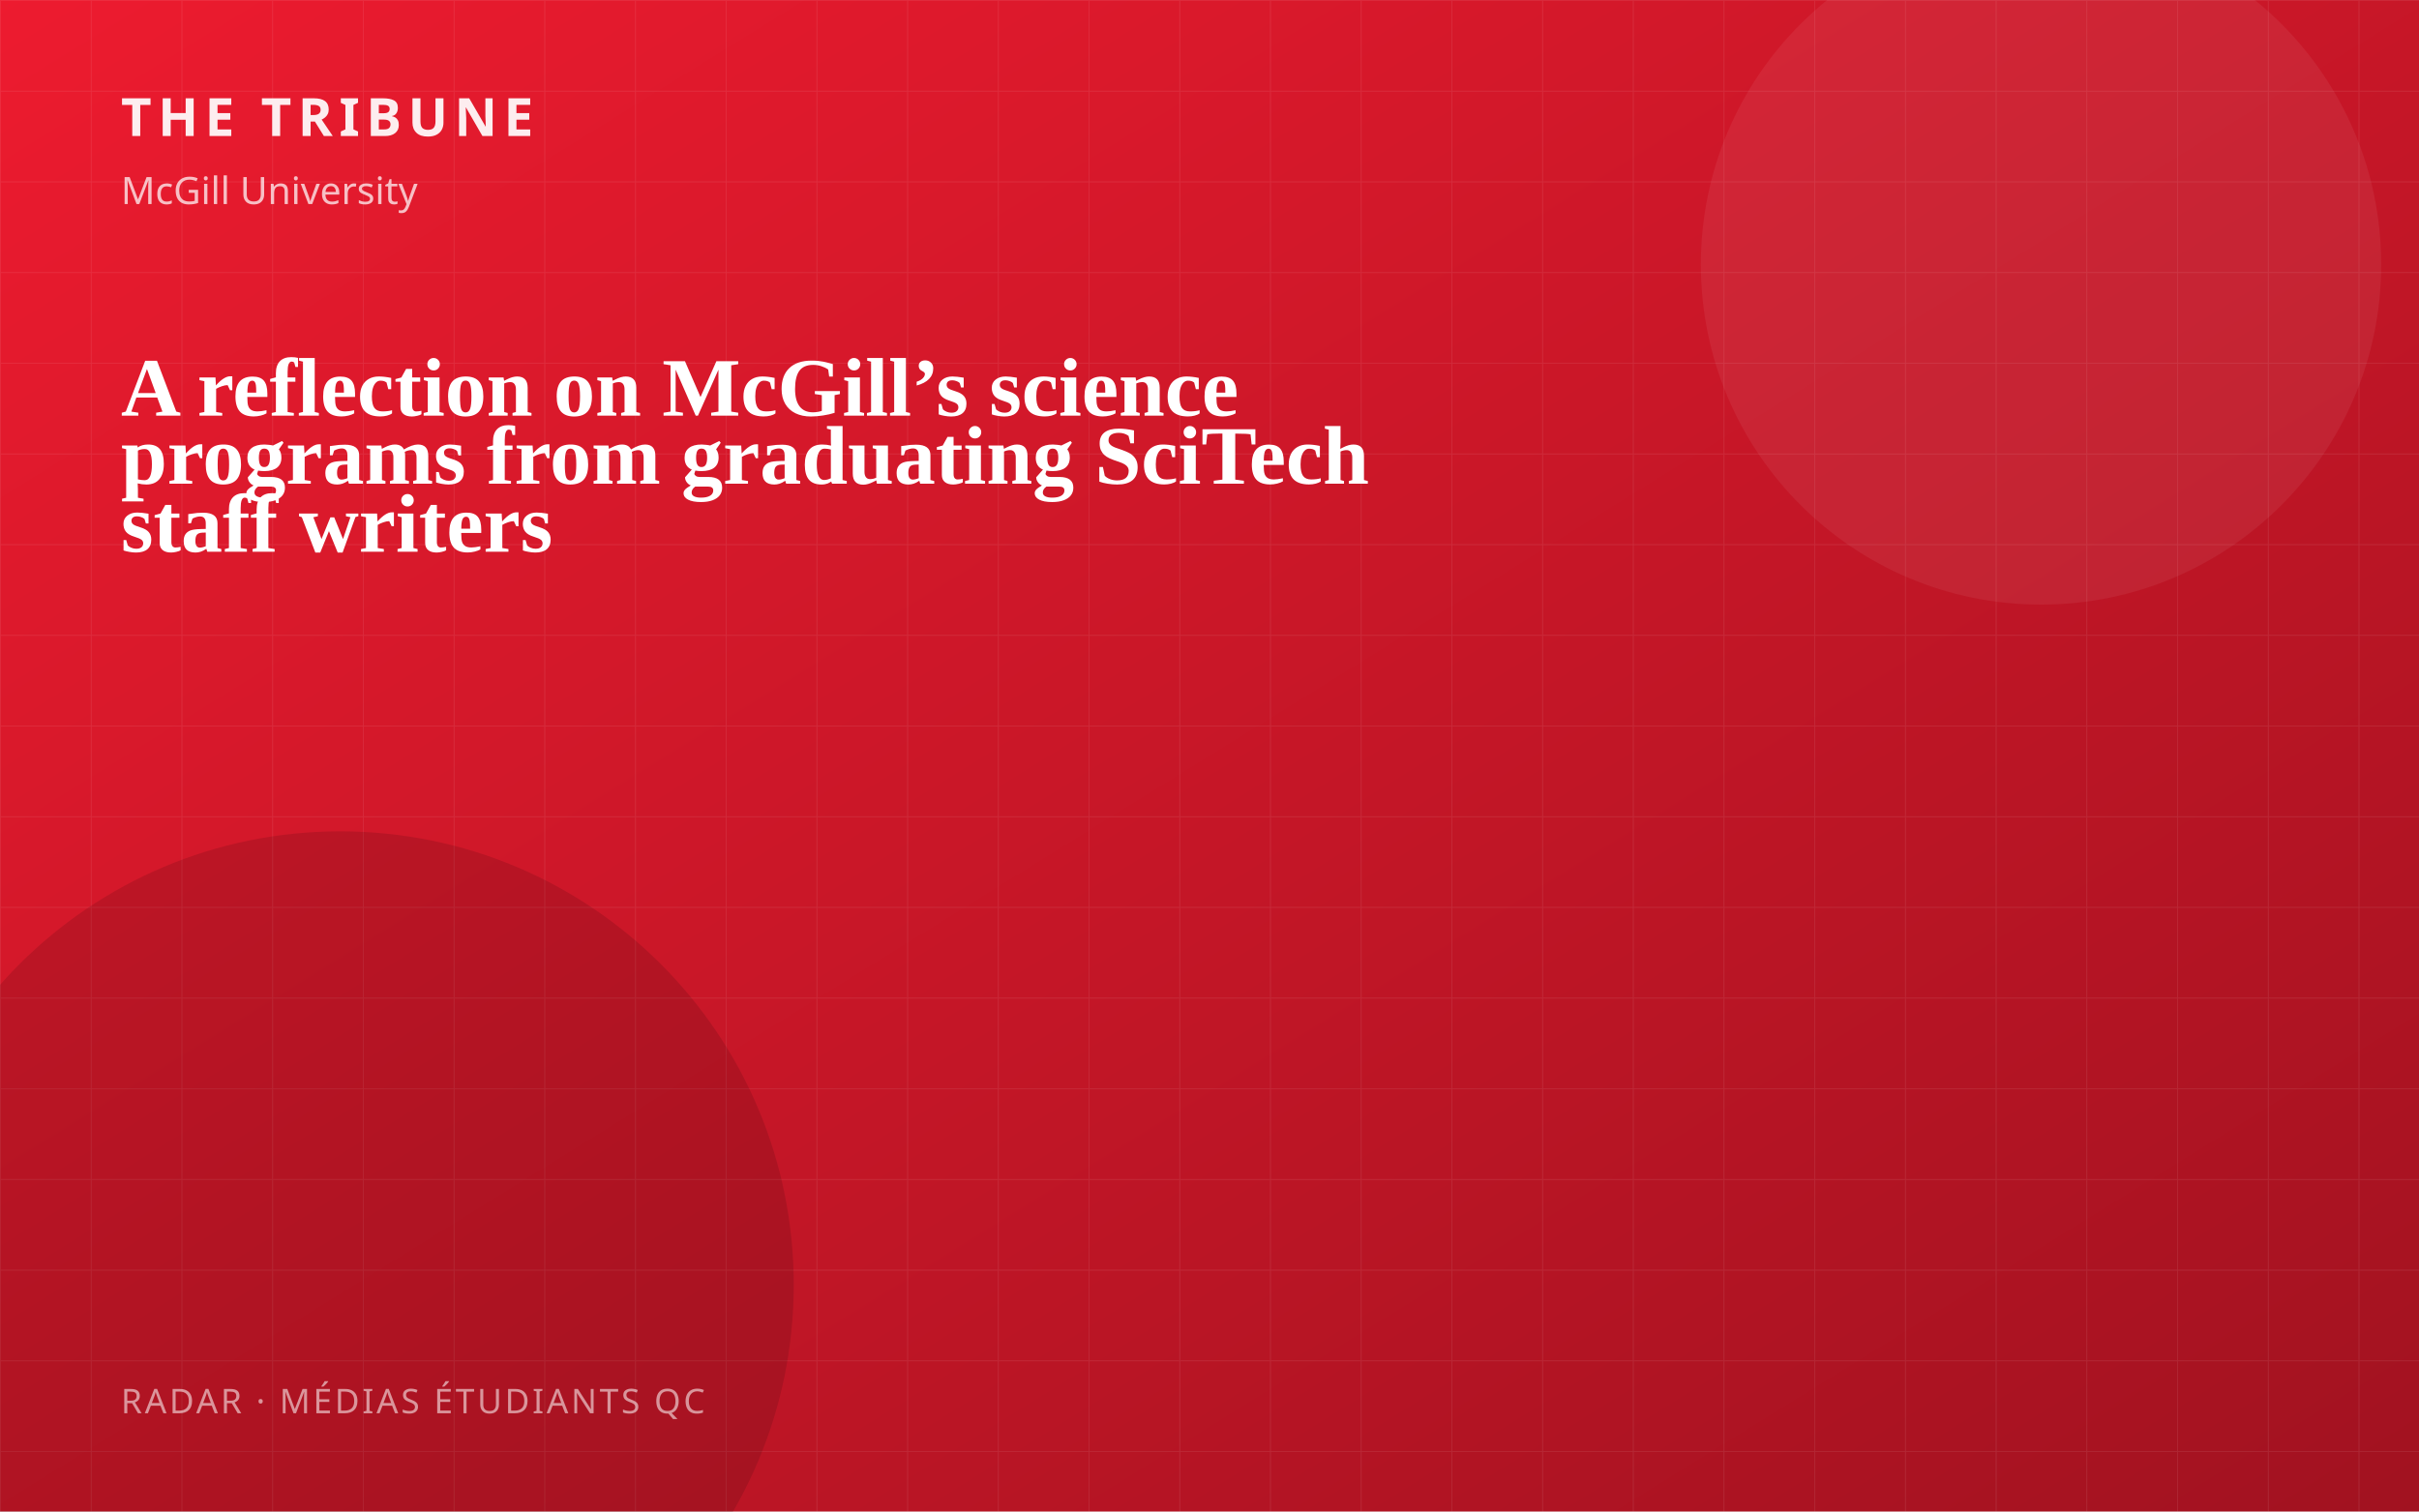
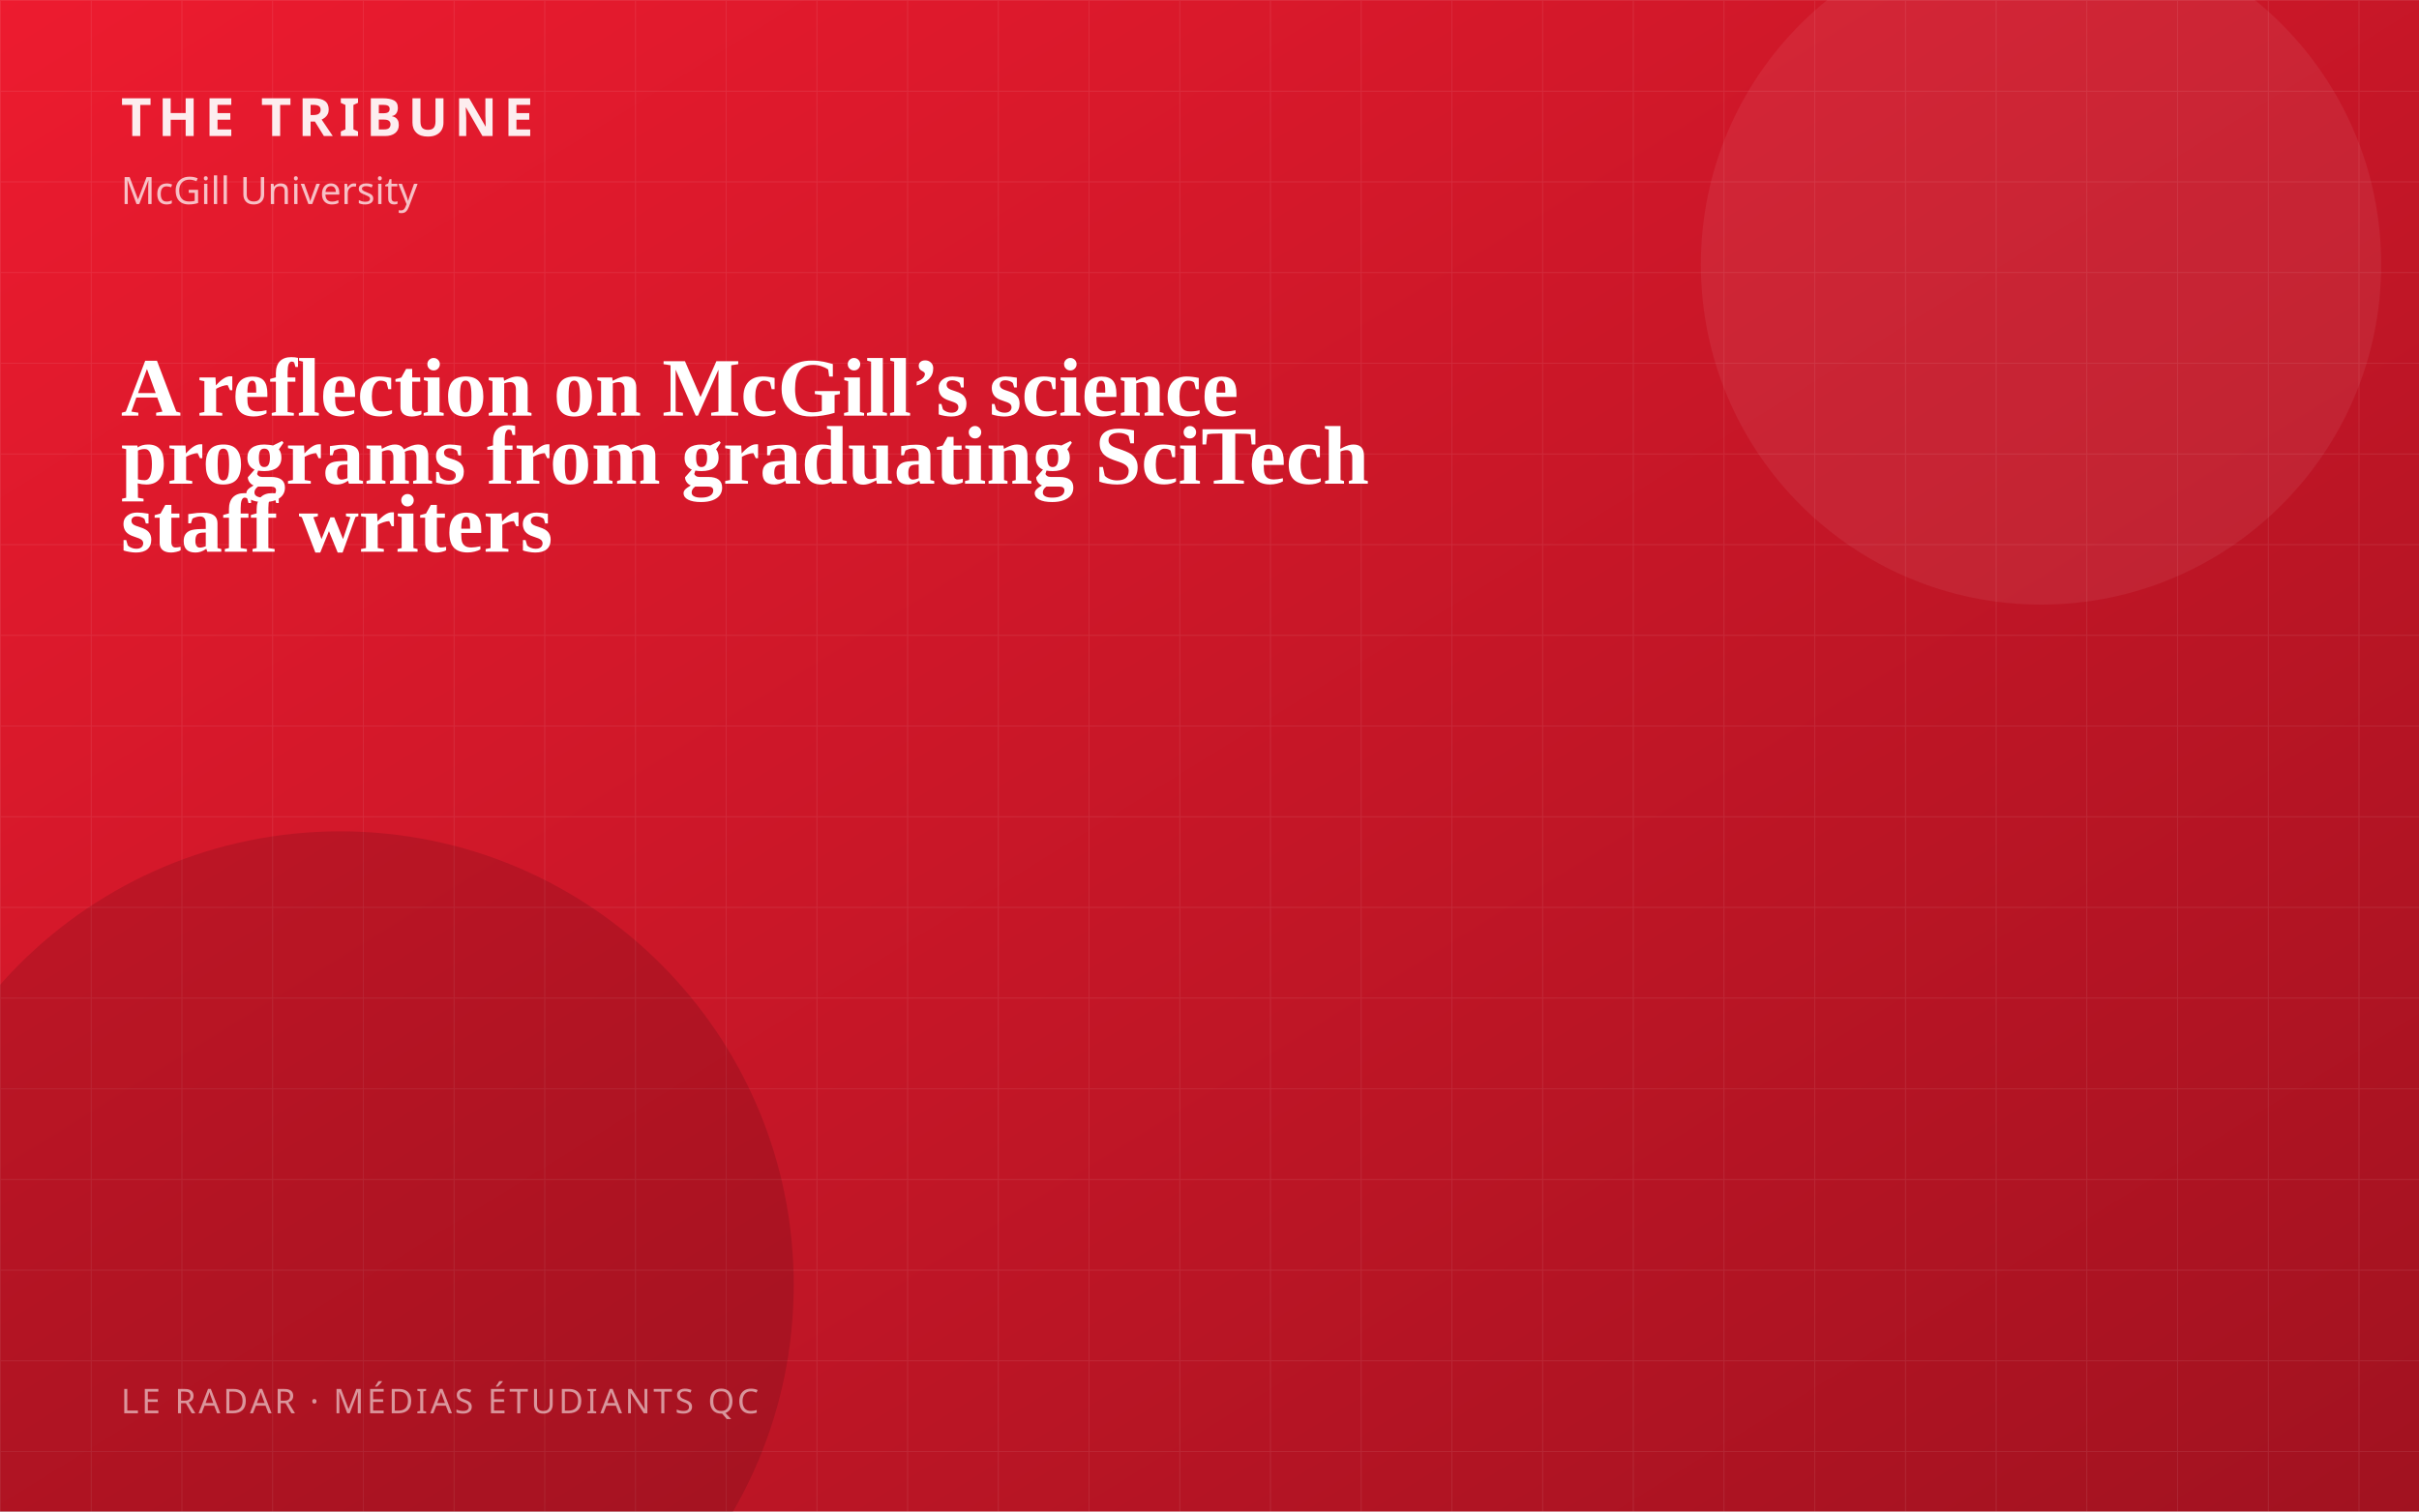
<svg xmlns="http://www.w3.org/2000/svg" width="1280" height="800" viewBox="0 0 1280 800" role="img" aria-label="A reflection on McGill’s science programs from graduating SciTech staff writers">
  <defs>
    <linearGradient id="bg" x1="0" y1="0" x2="1" y2="1">
      <stop offset="0%" stop-color="#ED1B2F" />
      <stop offset="100%" stop-color="#a11220" />
    </linearGradient>
    <pattern id="grid" width="48" height="48" patternUnits="userSpaceOnUse">
      <path d="M48 0H0V48" fill="none" stroke="rgba(255,255,255,0.08)" stroke-width="1" />
    </pattern>
  </defs>
  <rect width="1280" height="800" fill="url(#bg)" />
  <rect width="1280" height="800" fill="url(#grid)" />
  <circle cx="1080" cy="140" r="180" fill="rgba(255,255,255,0.06)" />
  <circle cx="180" cy="680" r="240" fill="rgba(0,0,0,0.12)" />
  <text x="64" y="72" fill="rgba(255,255,255,0.92)" font-family="system-ui,Segoe UI,sans-serif" font-size="28" font-weight="700" letter-spacing="0.12em">THE TRIBUNE</text>
  <text x="64" y="108" fill="rgba(255,255,255,0.72)" font-family="system-ui,Segoe UI,sans-serif" font-size="20" font-weight="500">McGill University</text>
  <text x="64" y="220" fill="#ffffff" font-family="Georgia,'Times New Roman',serif" font-size="44" font-weight="700">
    <tspan x="64" dy="0">A reflection on McGill’s science</tspan>
    <tspan x="64" dy="36">programs from graduating SciTech</tspan>
    <tspan x="64" dy="36">staff writers</tspan>
  </text>
-   <text x="64" y="748" fill="rgba(255,255,255,0.55)" font-family="system-ui,Segoe UI,sans-serif" font-size="18" letter-spacing="0.08em">RADAR · MÉDIAS ÉTUDIANTS QC</text>
+   <text x="64" y="748" fill="rgba(255,255,255,0.55)" font-family="system-ui,Segoe UI,sans-serif" font-size="18" letter-spacing="0.08em">LE RADAR · MÉDIAS ÉTUDIANTS QC</text>
</svg>
